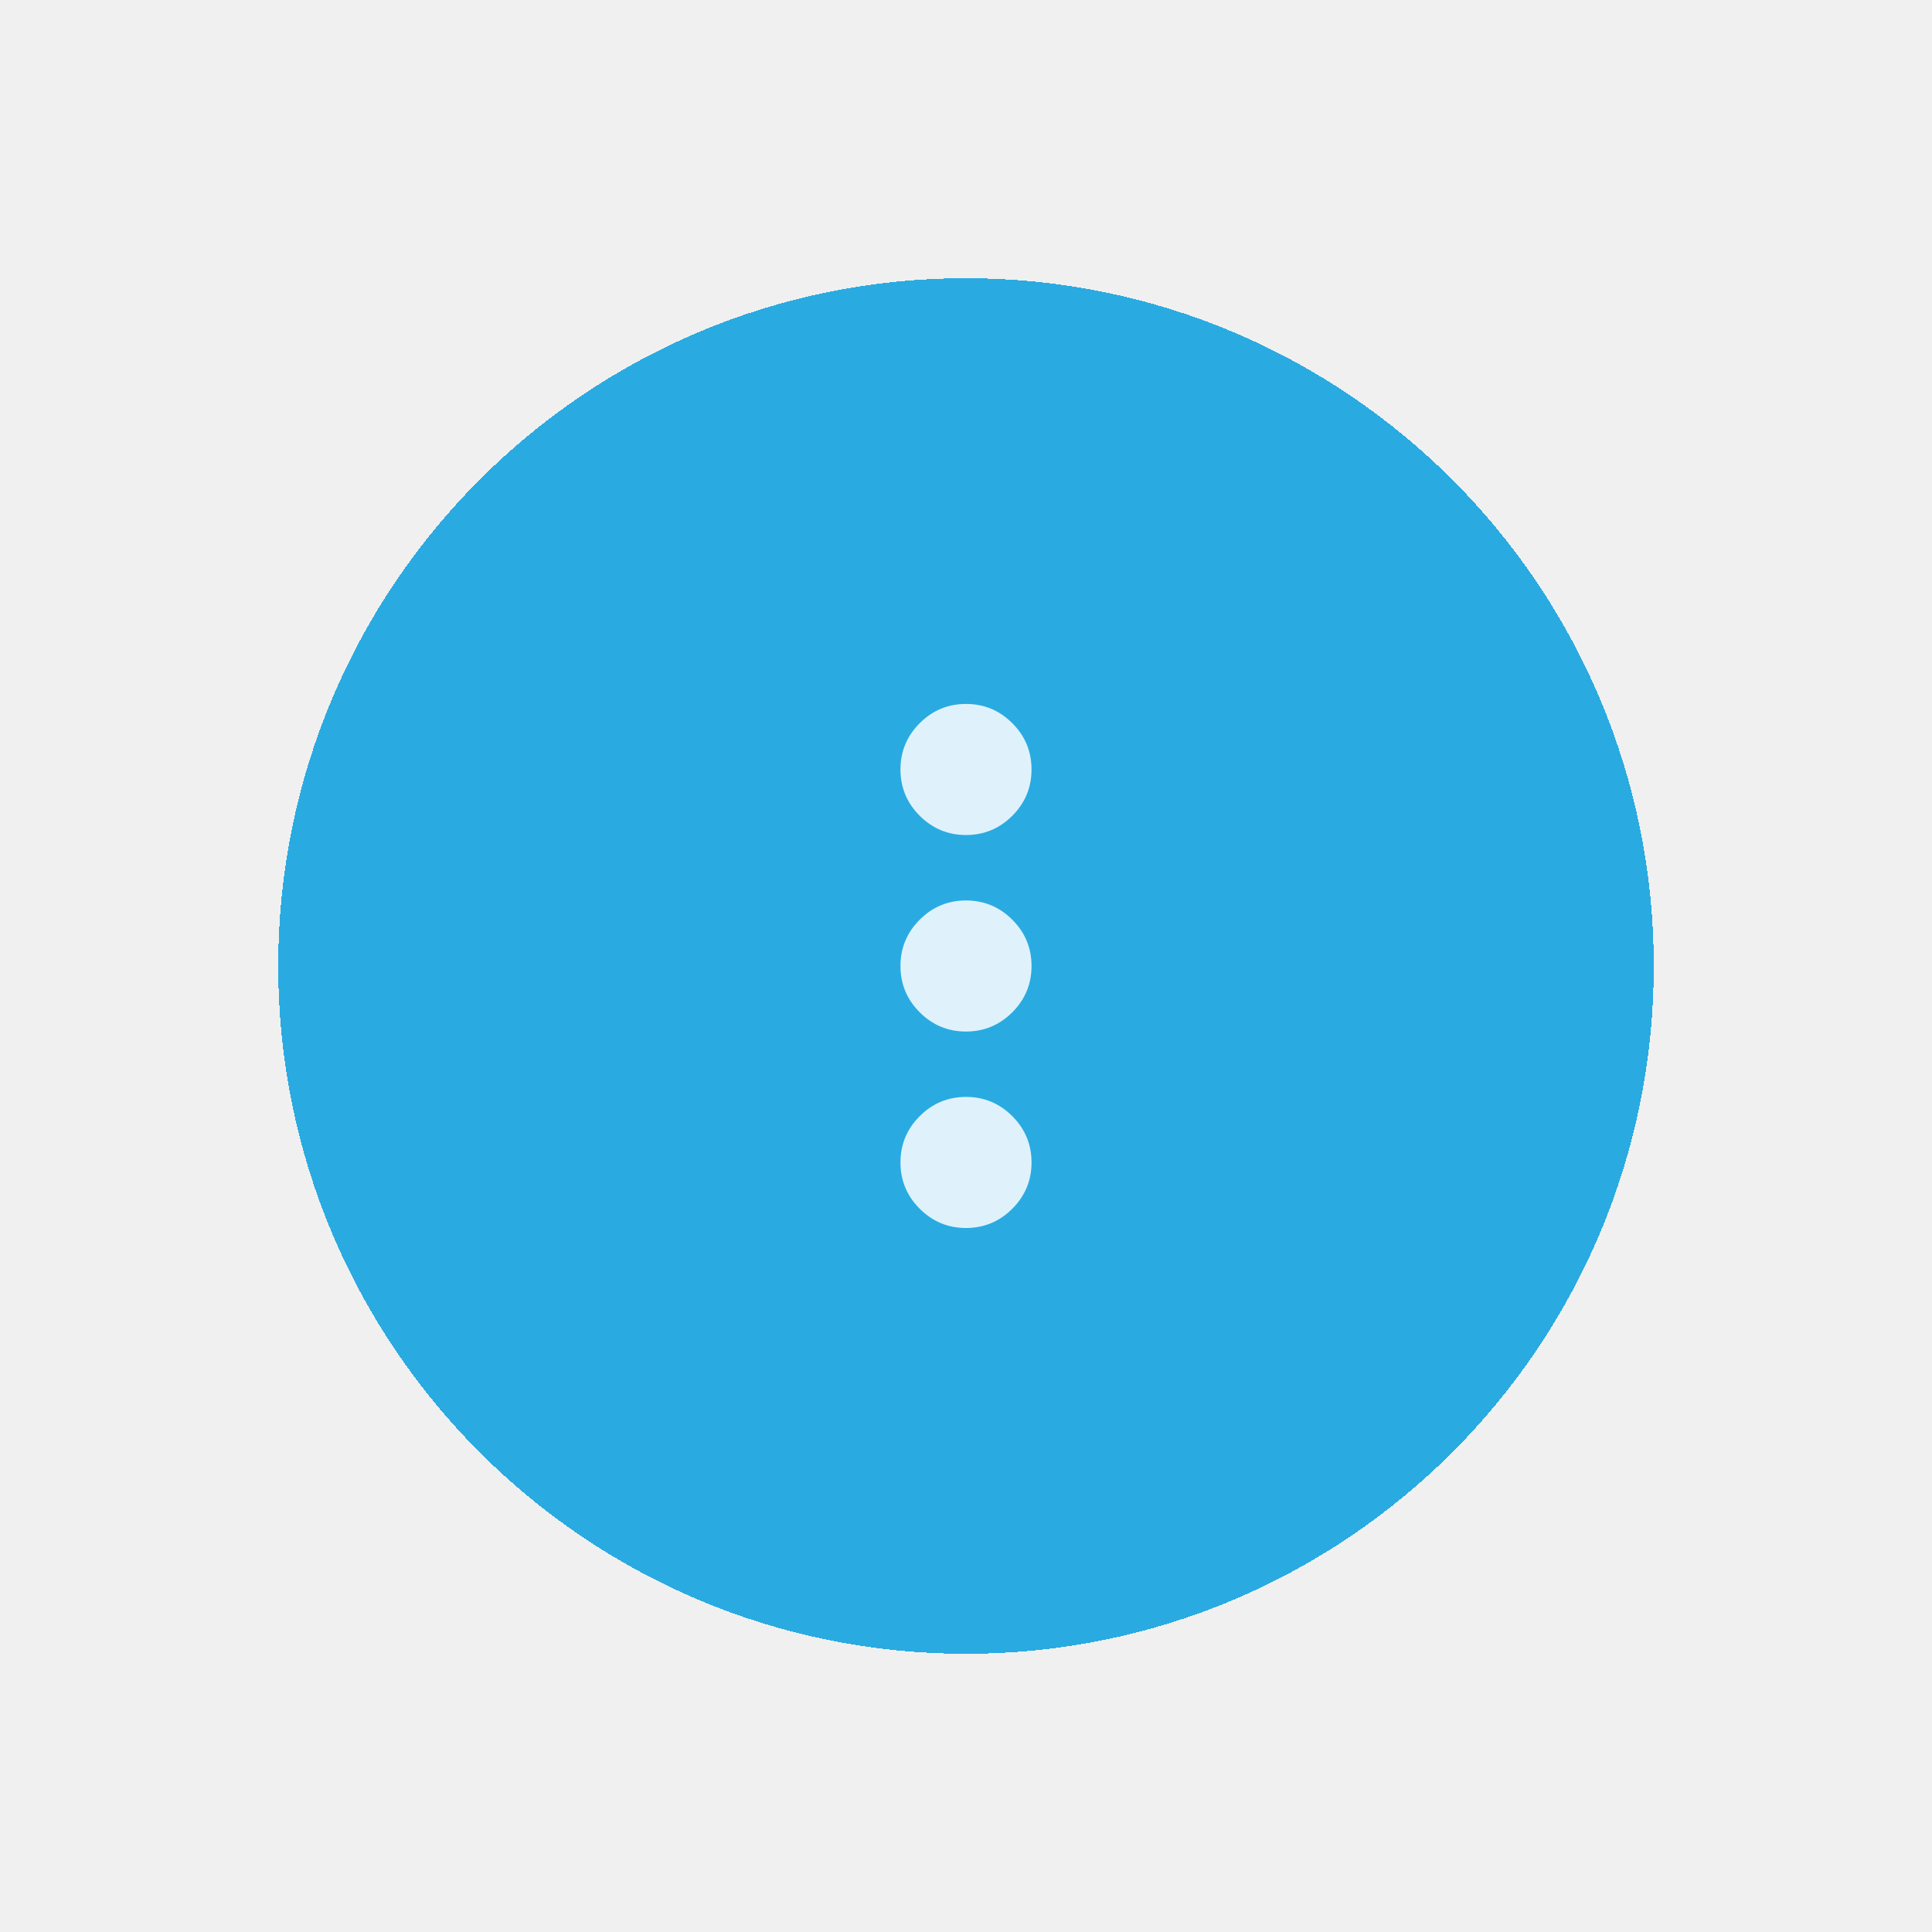
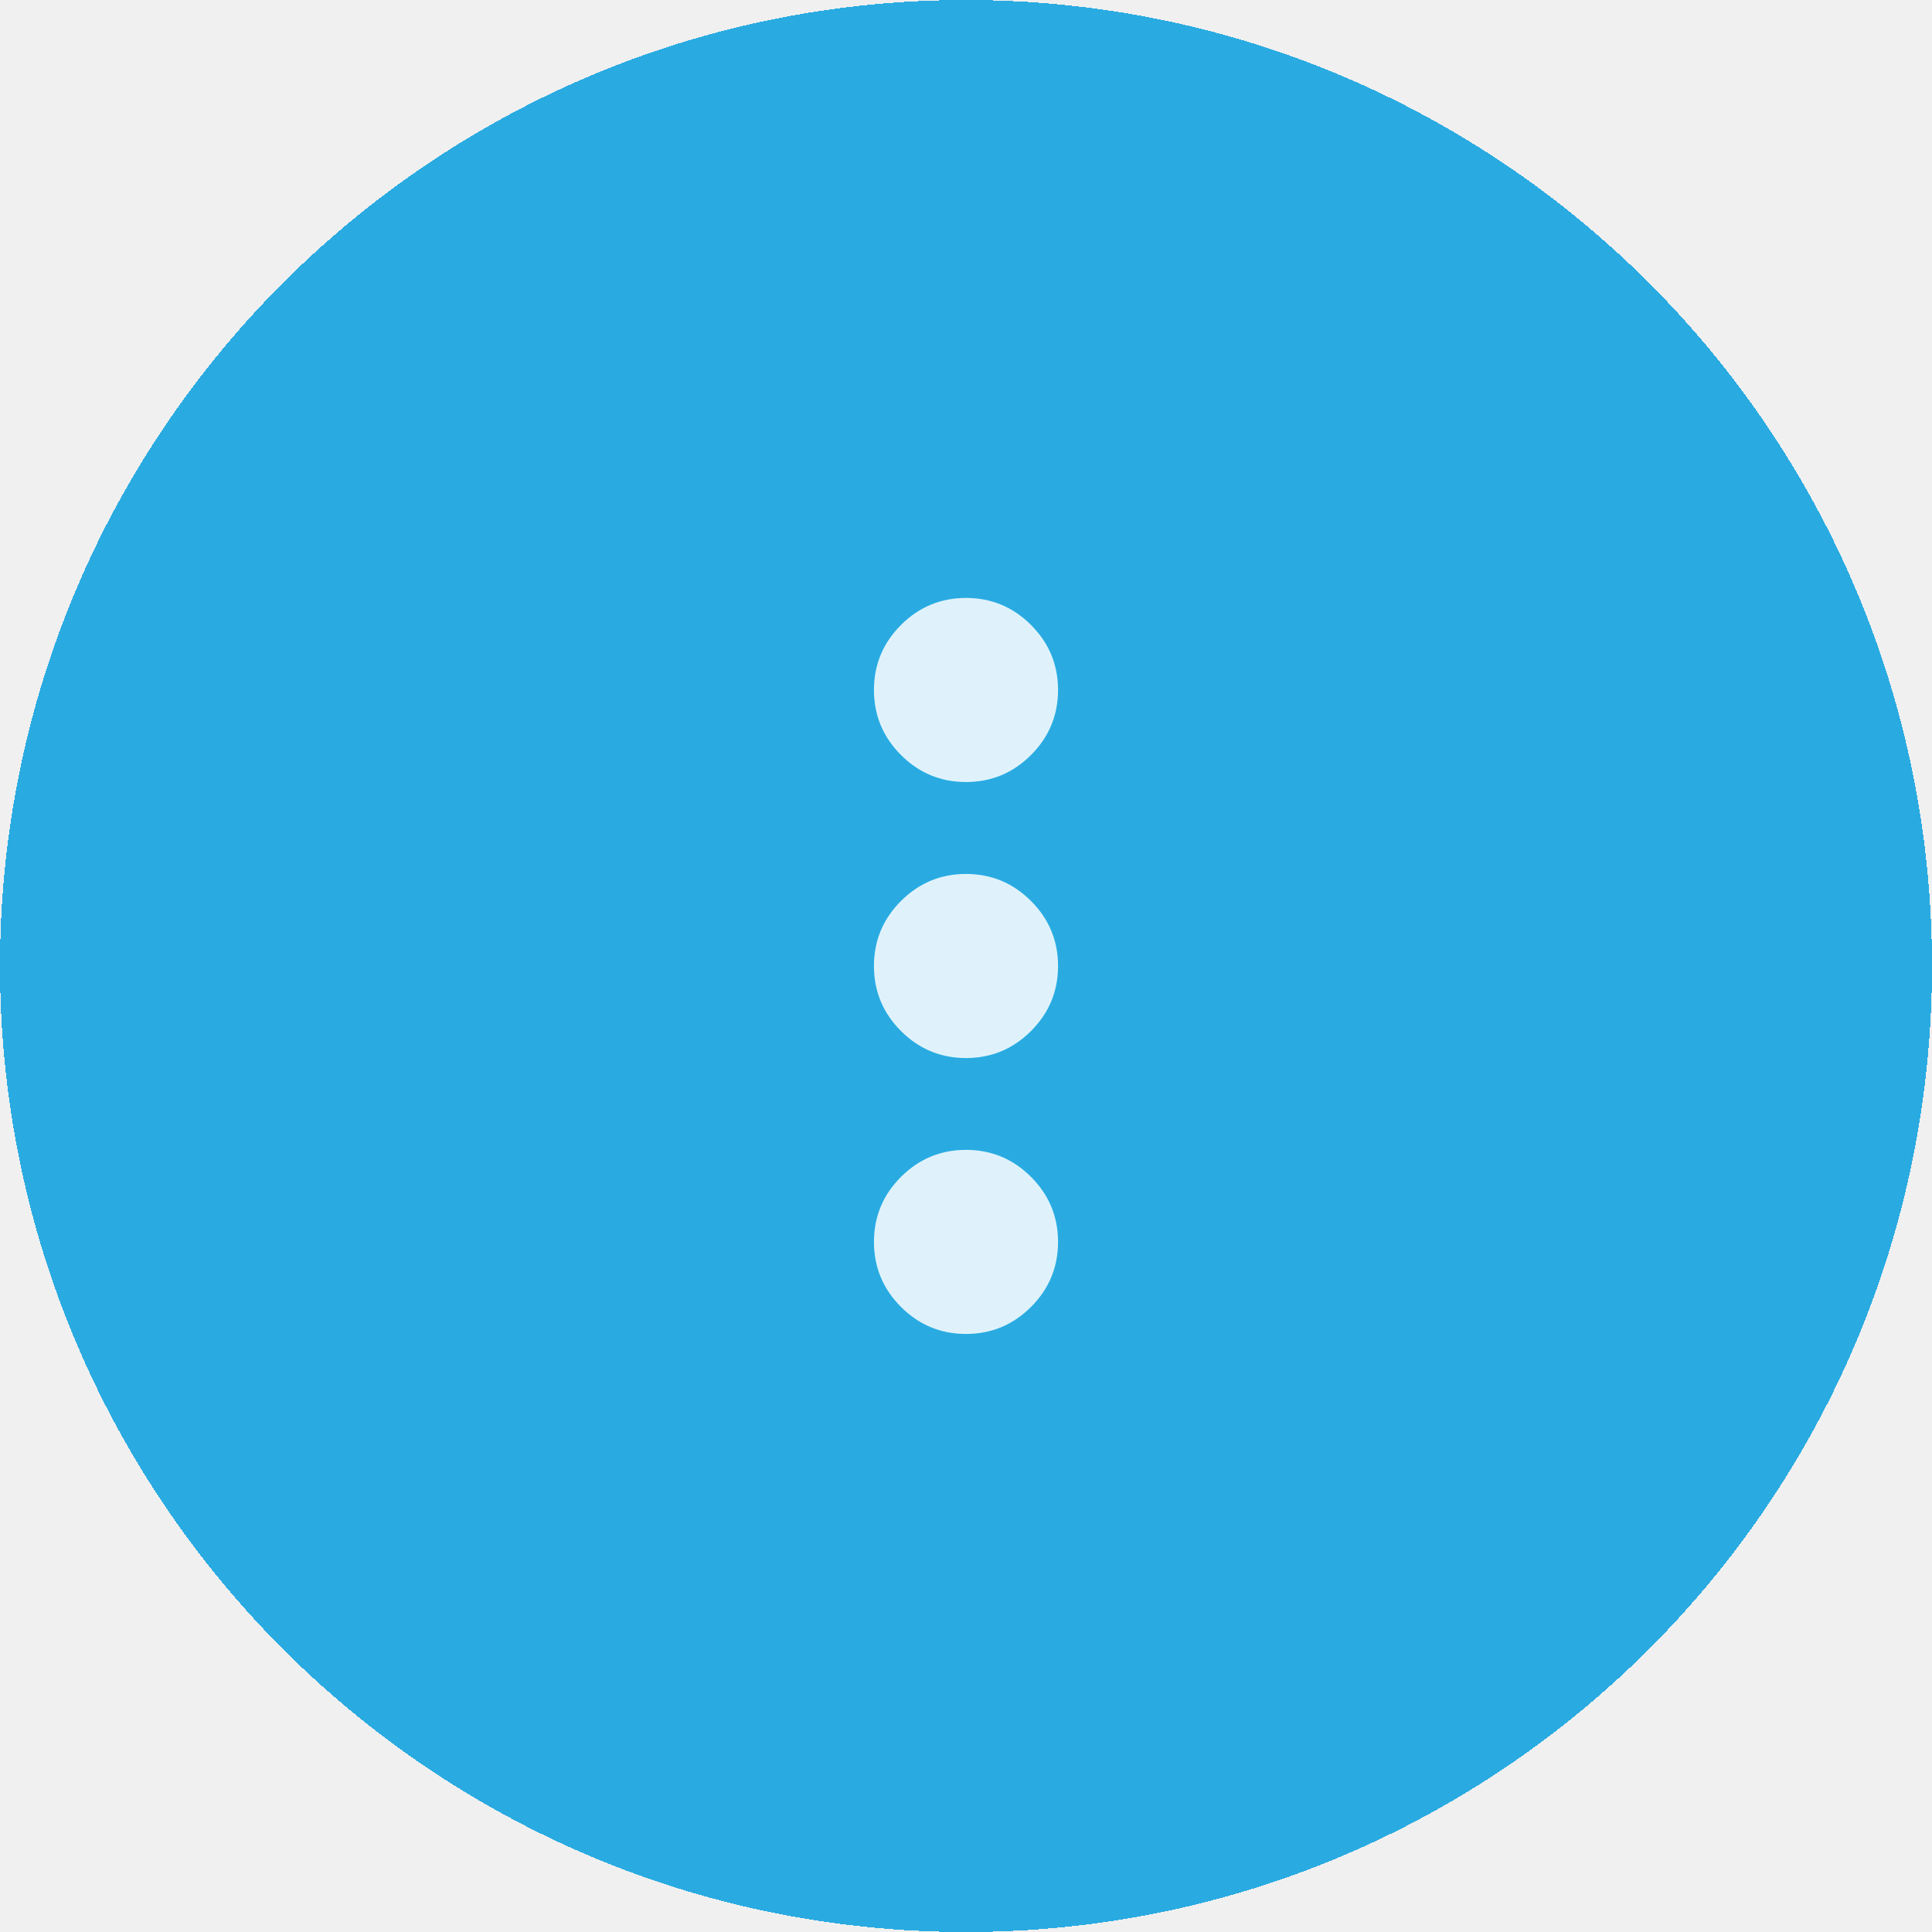
- <svg xmlns="http://www.w3.org/2000/svg" id="Ebene_1" data-name="Ebene 1" viewBox="0 0 250 250">
+ <svg xmlns="http://www.w3.org/2000/svg" id="Ebene_1" data-name="Ebene 1" viewBox="0 0 178 178">
  <defs>
    <style>
      .cls-1 {
        fill: #d9d9d9;
      }

      .cls-1, .cls-2, .cls-3 {
        stroke-width: 0px;
      }

      .cls-2 {
        fill: #fff;
      }

      .cls-4 {
        mask: url(#mask);
      }

      .cls-3 {
        fill: #29abe2;
      }
    </style>
-     <mask id="mask" x="74.14" y="74.14" width="101.71" height="101.71" maskUnits="userSpaceOnUse">
+     <mask id="mask" x="38.14" y="38.14" width="101.71" height="101.71" maskUnits="userSpaceOnUse">
      <g id="mask0_71395_17959" data-name="mask0 71395 17959">
-         <rect class="cls-1" x="74.14" y="74.14" width="101.71" height="101.71" />
+         <rect class="cls-1" x="38.14" y="38.14" width="101.71" height="101.71" />
      </g>
    </mask>
  </defs>
-   <path class="cls-3" d="M125,36h0c49.15,0,89,39.85,89,89h0c0,49.15-39.85,89-89,89h0c-49.15,0-89-39.85-89-89h0c0-49.15,39.85-89,89-89Z" shape-rendering="crispEdges" />
+   <path class="cls-3" d="M89,0h0c49.15,0,89,39.85,89,89h0c0,49.15-39.85,89-89,89h0C39.85,178,0,138.15,0,89h0C0,39.85,39.85,0,89,0Z" shape-rendering="crispEdges" />
  <g class="cls-4">
-     <path class="cls-2" d="M125,158.9c-2.33,0-4.33-.83-5.99-2.49-1.66-1.66-2.49-3.66-2.49-5.99s.83-4.33,2.49-5.99c1.66-1.66,3.66-2.49,5.99-2.49s4.33.83,5.99,2.49c1.66,1.66,2.49,3.66,2.49,5.99s-.83,4.33-2.49,5.99c-1.66,1.66-3.66,2.49-5.99,2.49ZM125,133.48c-2.33,0-4.33-.83-5.99-2.49-1.66-1.66-2.49-3.66-2.49-5.99s.83-4.33,2.49-5.99c1.66-1.66,3.66-2.49,5.99-2.49s4.33.83,5.99,2.49c1.66,1.66,2.49,3.66,2.49,5.99s-.83,4.33-2.49,5.99c-1.66,1.66-3.66,2.49-5.99,2.49ZM125,108.05c-2.33,0-4.33-.83-5.99-2.49-1.66-1.66-2.49-3.66-2.49-5.99s.83-4.33,2.49-5.99c1.66-1.66,3.66-2.49,5.99-2.49s4.33.83,5.99,2.49c1.66,1.66,2.49,3.66,2.49,5.99s-.83,4.33-2.49,5.99c-1.66,1.66-3.66,2.49-5.99,2.49Z" />
+     <path class="cls-2" d="M89,122.9c-2.33,0-4.33-.83-5.99-2.49-1.66-1.66-2.49-3.66-2.49-5.99s.83-4.33,2.49-5.99c1.66-1.66,3.66-2.49,5.99-2.49s4.33.83,5.99,2.49c1.66,1.66,2.49,3.66,2.49,5.99s-.83,4.33-2.49,5.99c-1.66,1.66-3.66,2.49-5.99,2.49ZM89,97.48c-2.33,0-4.33-.83-5.99-2.49-1.66-1.66-2.49-3.66-2.49-5.99s.83-4.33,2.49-5.99c1.66-1.66,3.66-2.49,5.99-2.49s4.33.83,5.99,2.49c1.66,1.66,2.49,3.66,2.49,5.99s-.83,4.33-2.49,5.99c-1.66,1.66-3.66,2.49-5.99,2.49ZM89,72.05c-2.33,0-4.33-.83-5.99-2.49-1.66-1.66-2.49-3.66-2.49-5.99s.83-4.33,2.49-5.99c1.66-1.66,3.66-2.49,5.99-2.49s4.33.83,5.99,2.49c1.66,1.66,2.49,3.66,2.49,5.99s-.83,4.33-2.49,5.99c-1.66,1.66-3.66,2.49-5.99,2.49Z" />
  </g>
</svg>
